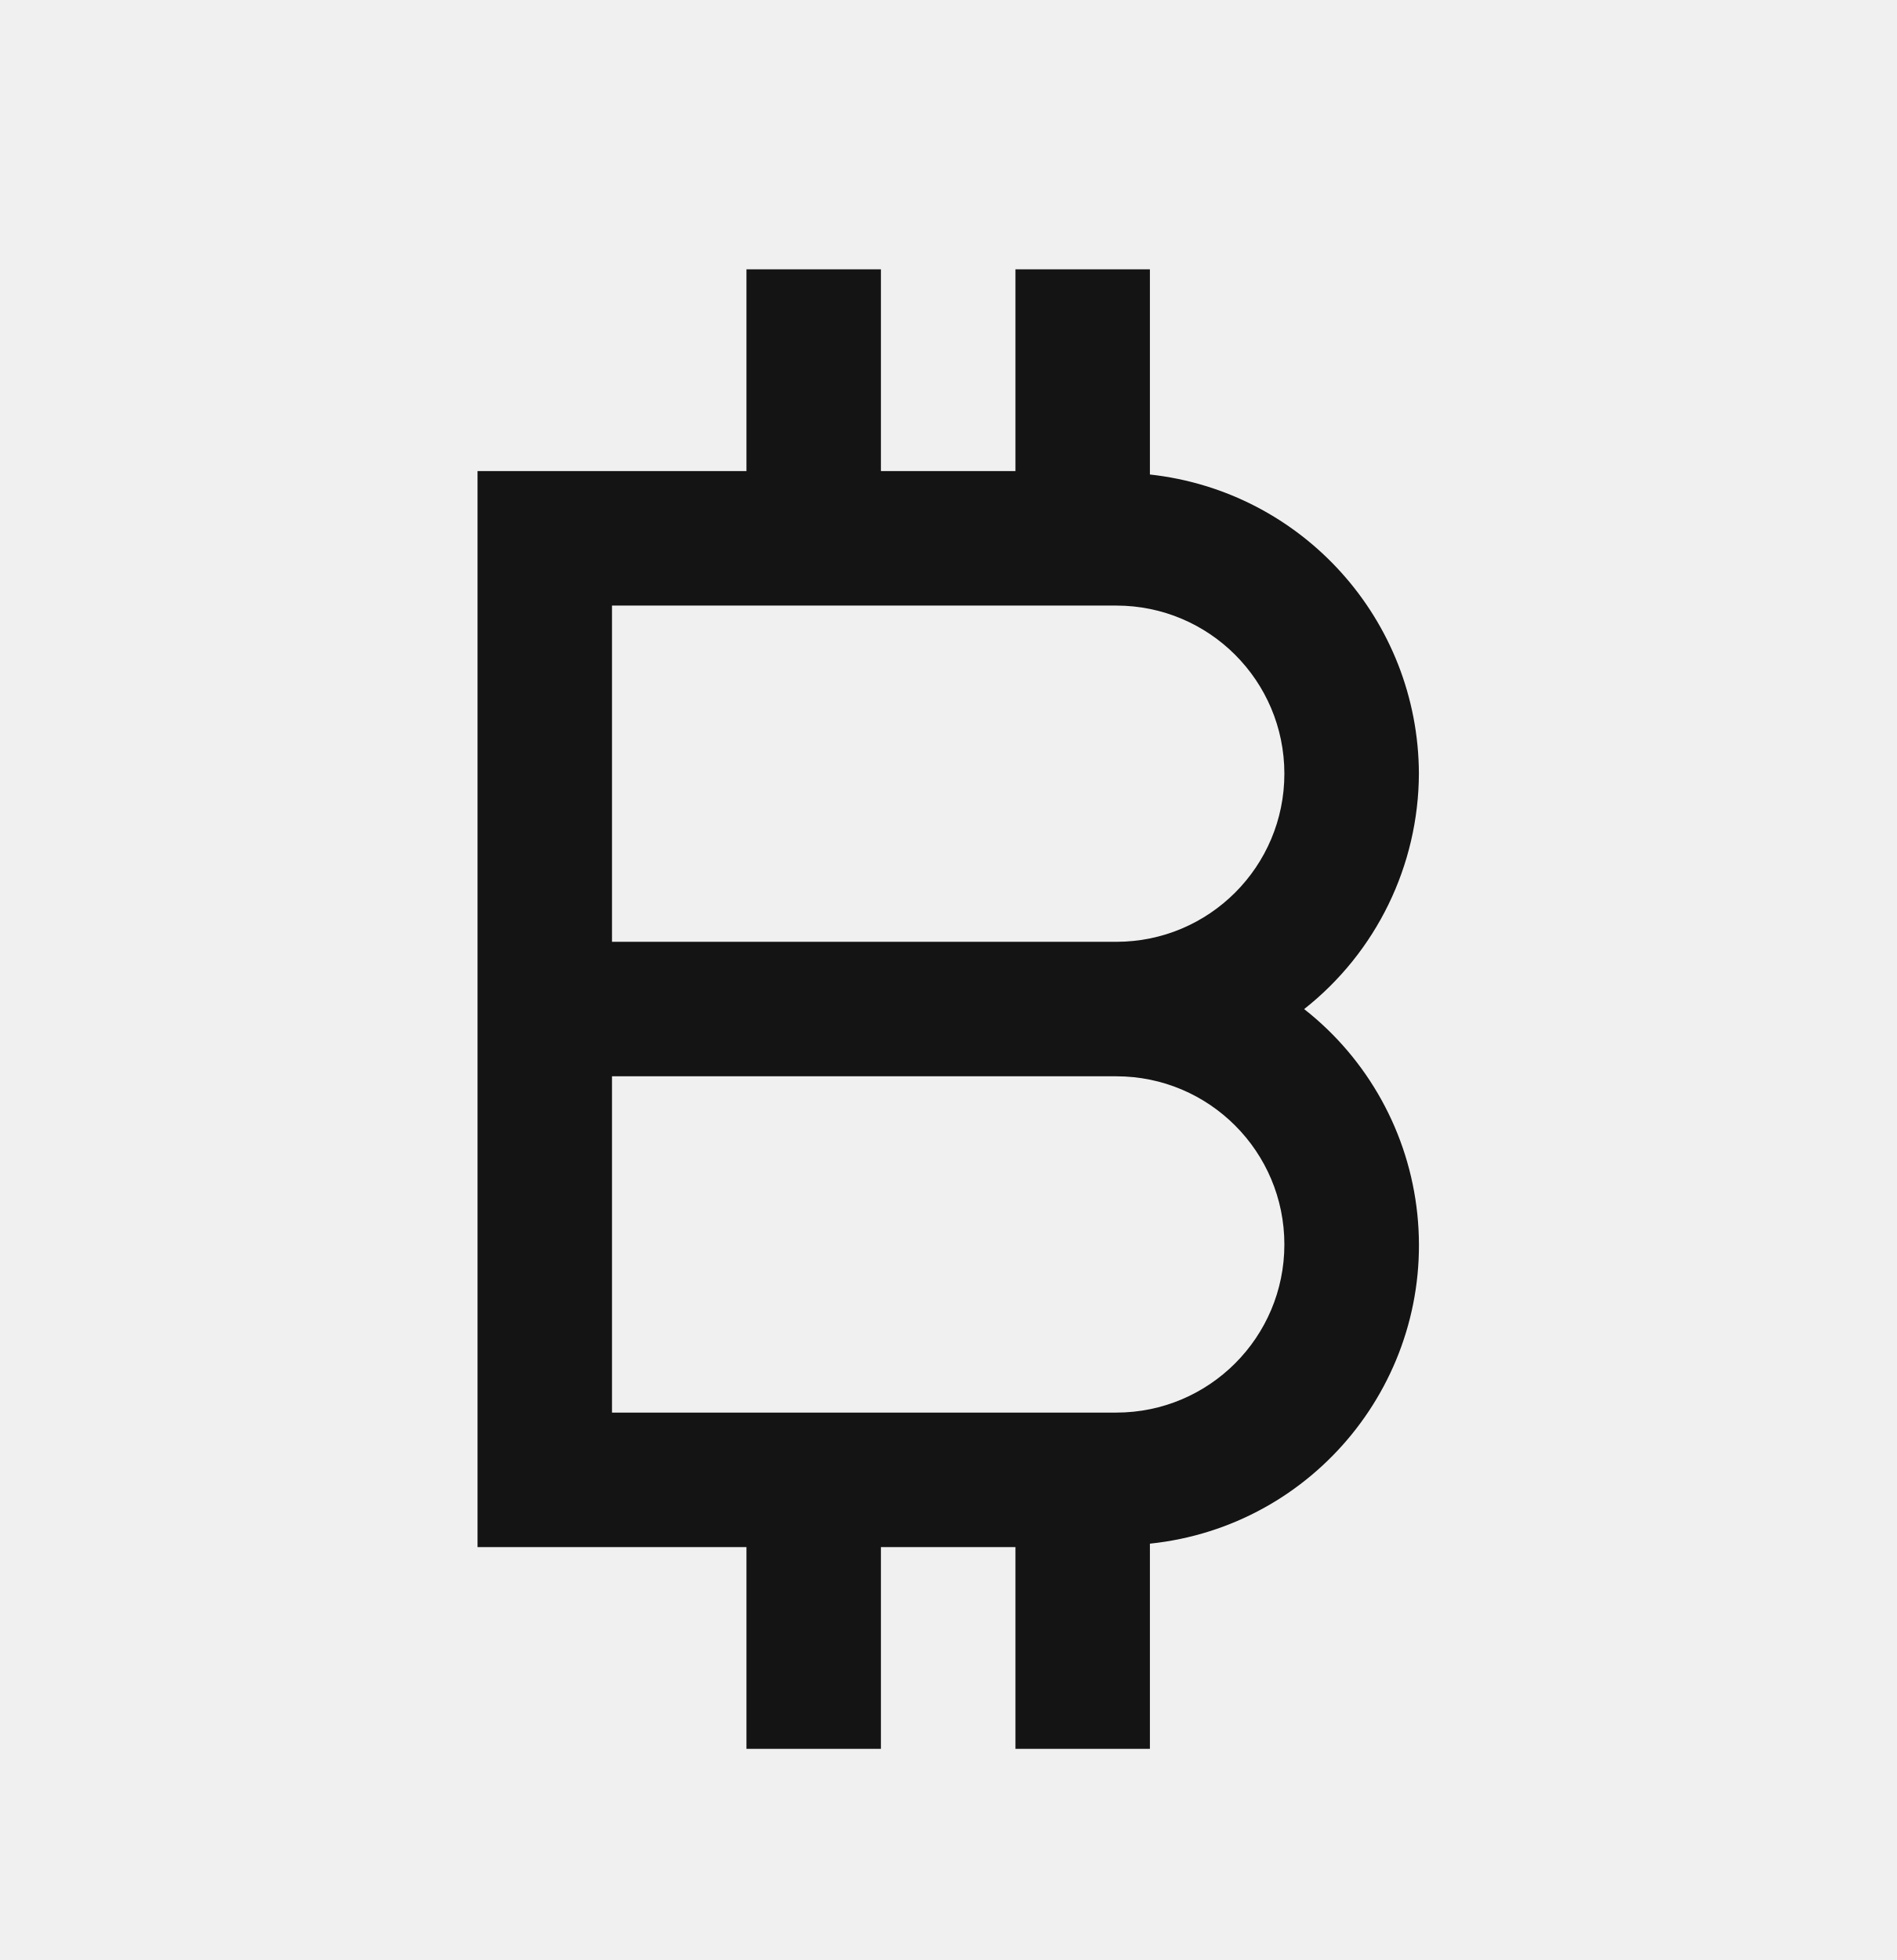
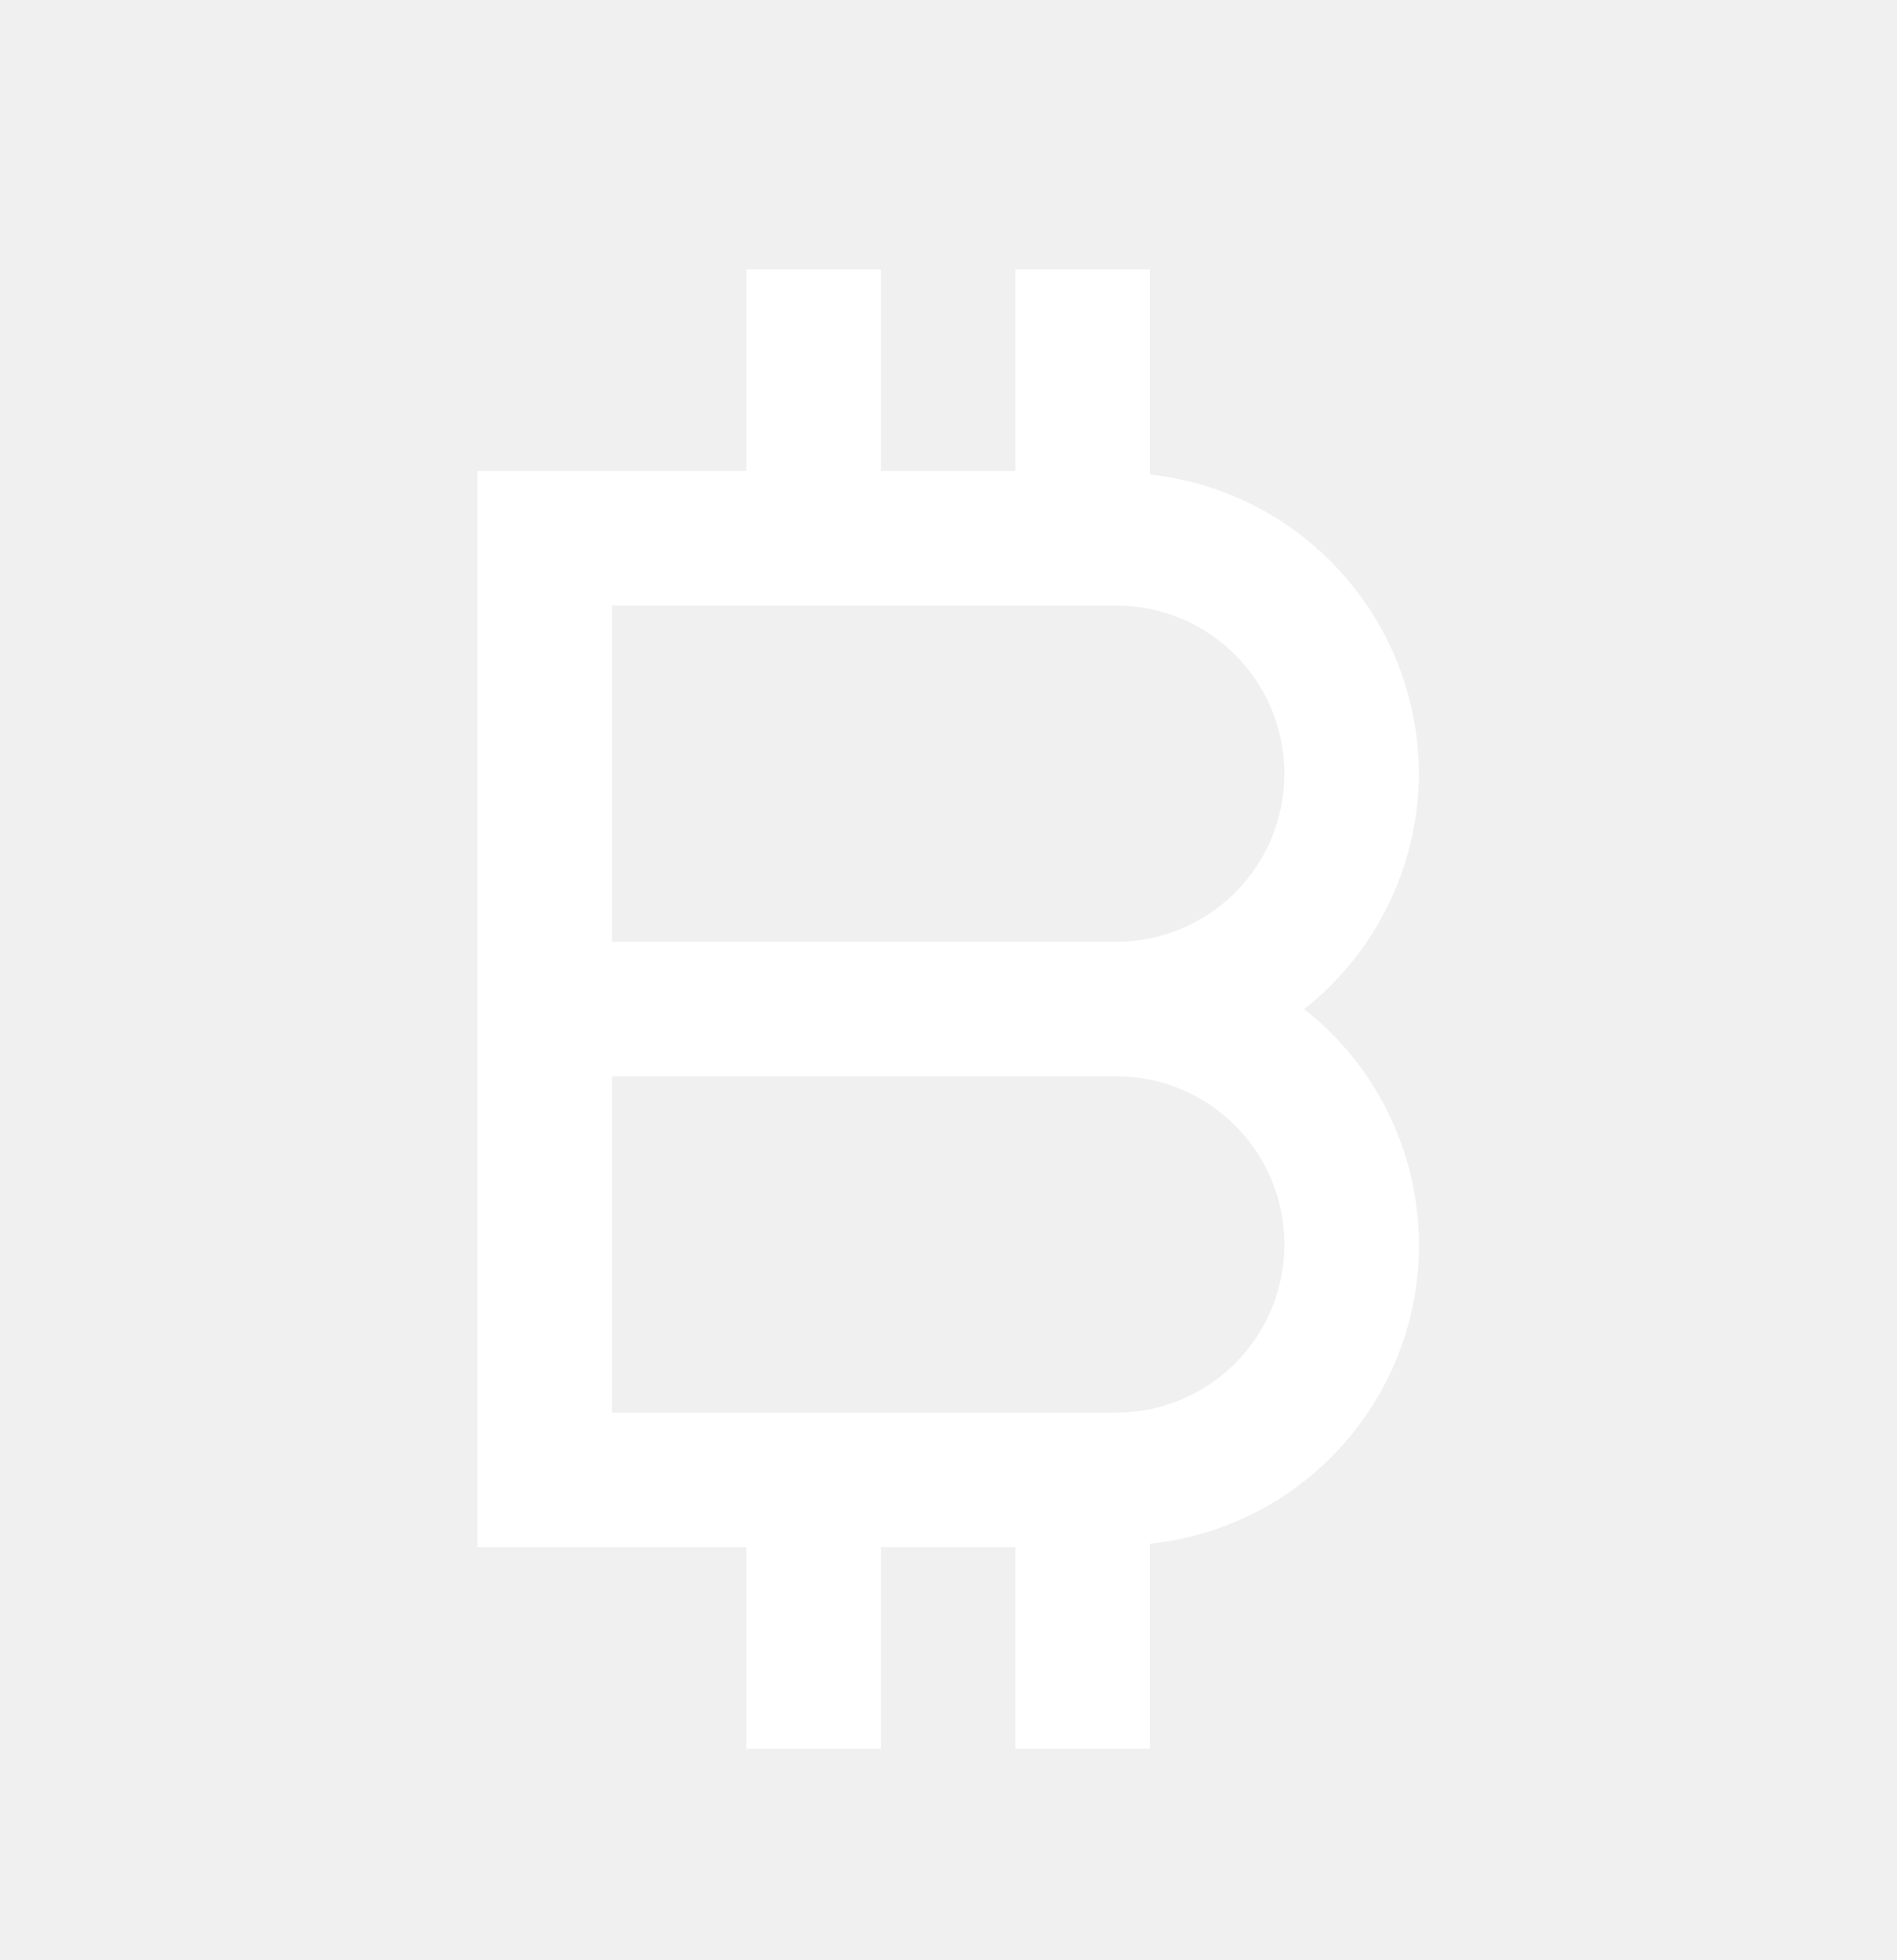
<svg xmlns="http://www.w3.org/2000/svg" width="30" height="31" viewBox="0 0 30 31" fill="none">
-   <path d="M18.19 27.66V24.415C20.798 24.143 22.691 21.809 22.42 19.201C22.287 17.923 21.641 16.753 20.63 15.96C21.771 15.061 22.439 13.69 22.445 12.237C22.437 9.807 20.606 7.77 18.19 7.505V4.26H16.063V7.451H13.935V4.26H11.808V7.451H7.554V24.469H11.808V27.66H13.935V24.469H16.063V27.66H18.19ZM9.681 9.578H17.658C19.127 9.578 20.317 10.768 20.317 12.237C20.317 13.706 19.127 14.896 17.658 14.896H9.681V9.578ZM9.681 22.342V17.023H17.658C19.127 17.023 20.317 18.214 20.317 19.683C20.317 21.151 19.127 22.342 17.658 22.342H9.681Z" fill="#141414" />
+   <path d="M18.19 27.66V24.415C20.798 24.143 22.691 21.809 22.42 19.201C22.287 17.923 21.641 16.753 20.63 15.96C21.771 15.061 22.439 13.69 22.445 12.237C22.437 9.807 20.606 7.77 18.19 7.505V4.26H16.063V7.451H13.935V4.26H11.808V7.451H7.554V24.469H11.808V27.66H13.935V24.469H16.063V27.66H18.19ZM9.681 9.578H17.658C19.127 9.578 20.317 10.768 20.317 12.237C20.317 13.706 19.127 14.896 17.658 14.896H9.681V9.578ZM9.681 22.342V17.023H17.658C19.127 17.023 20.317 18.214 20.317 19.683C20.317 21.151 19.127 22.342 17.658 22.342H9.681Z" fill="#ffffff" />
</svg>
